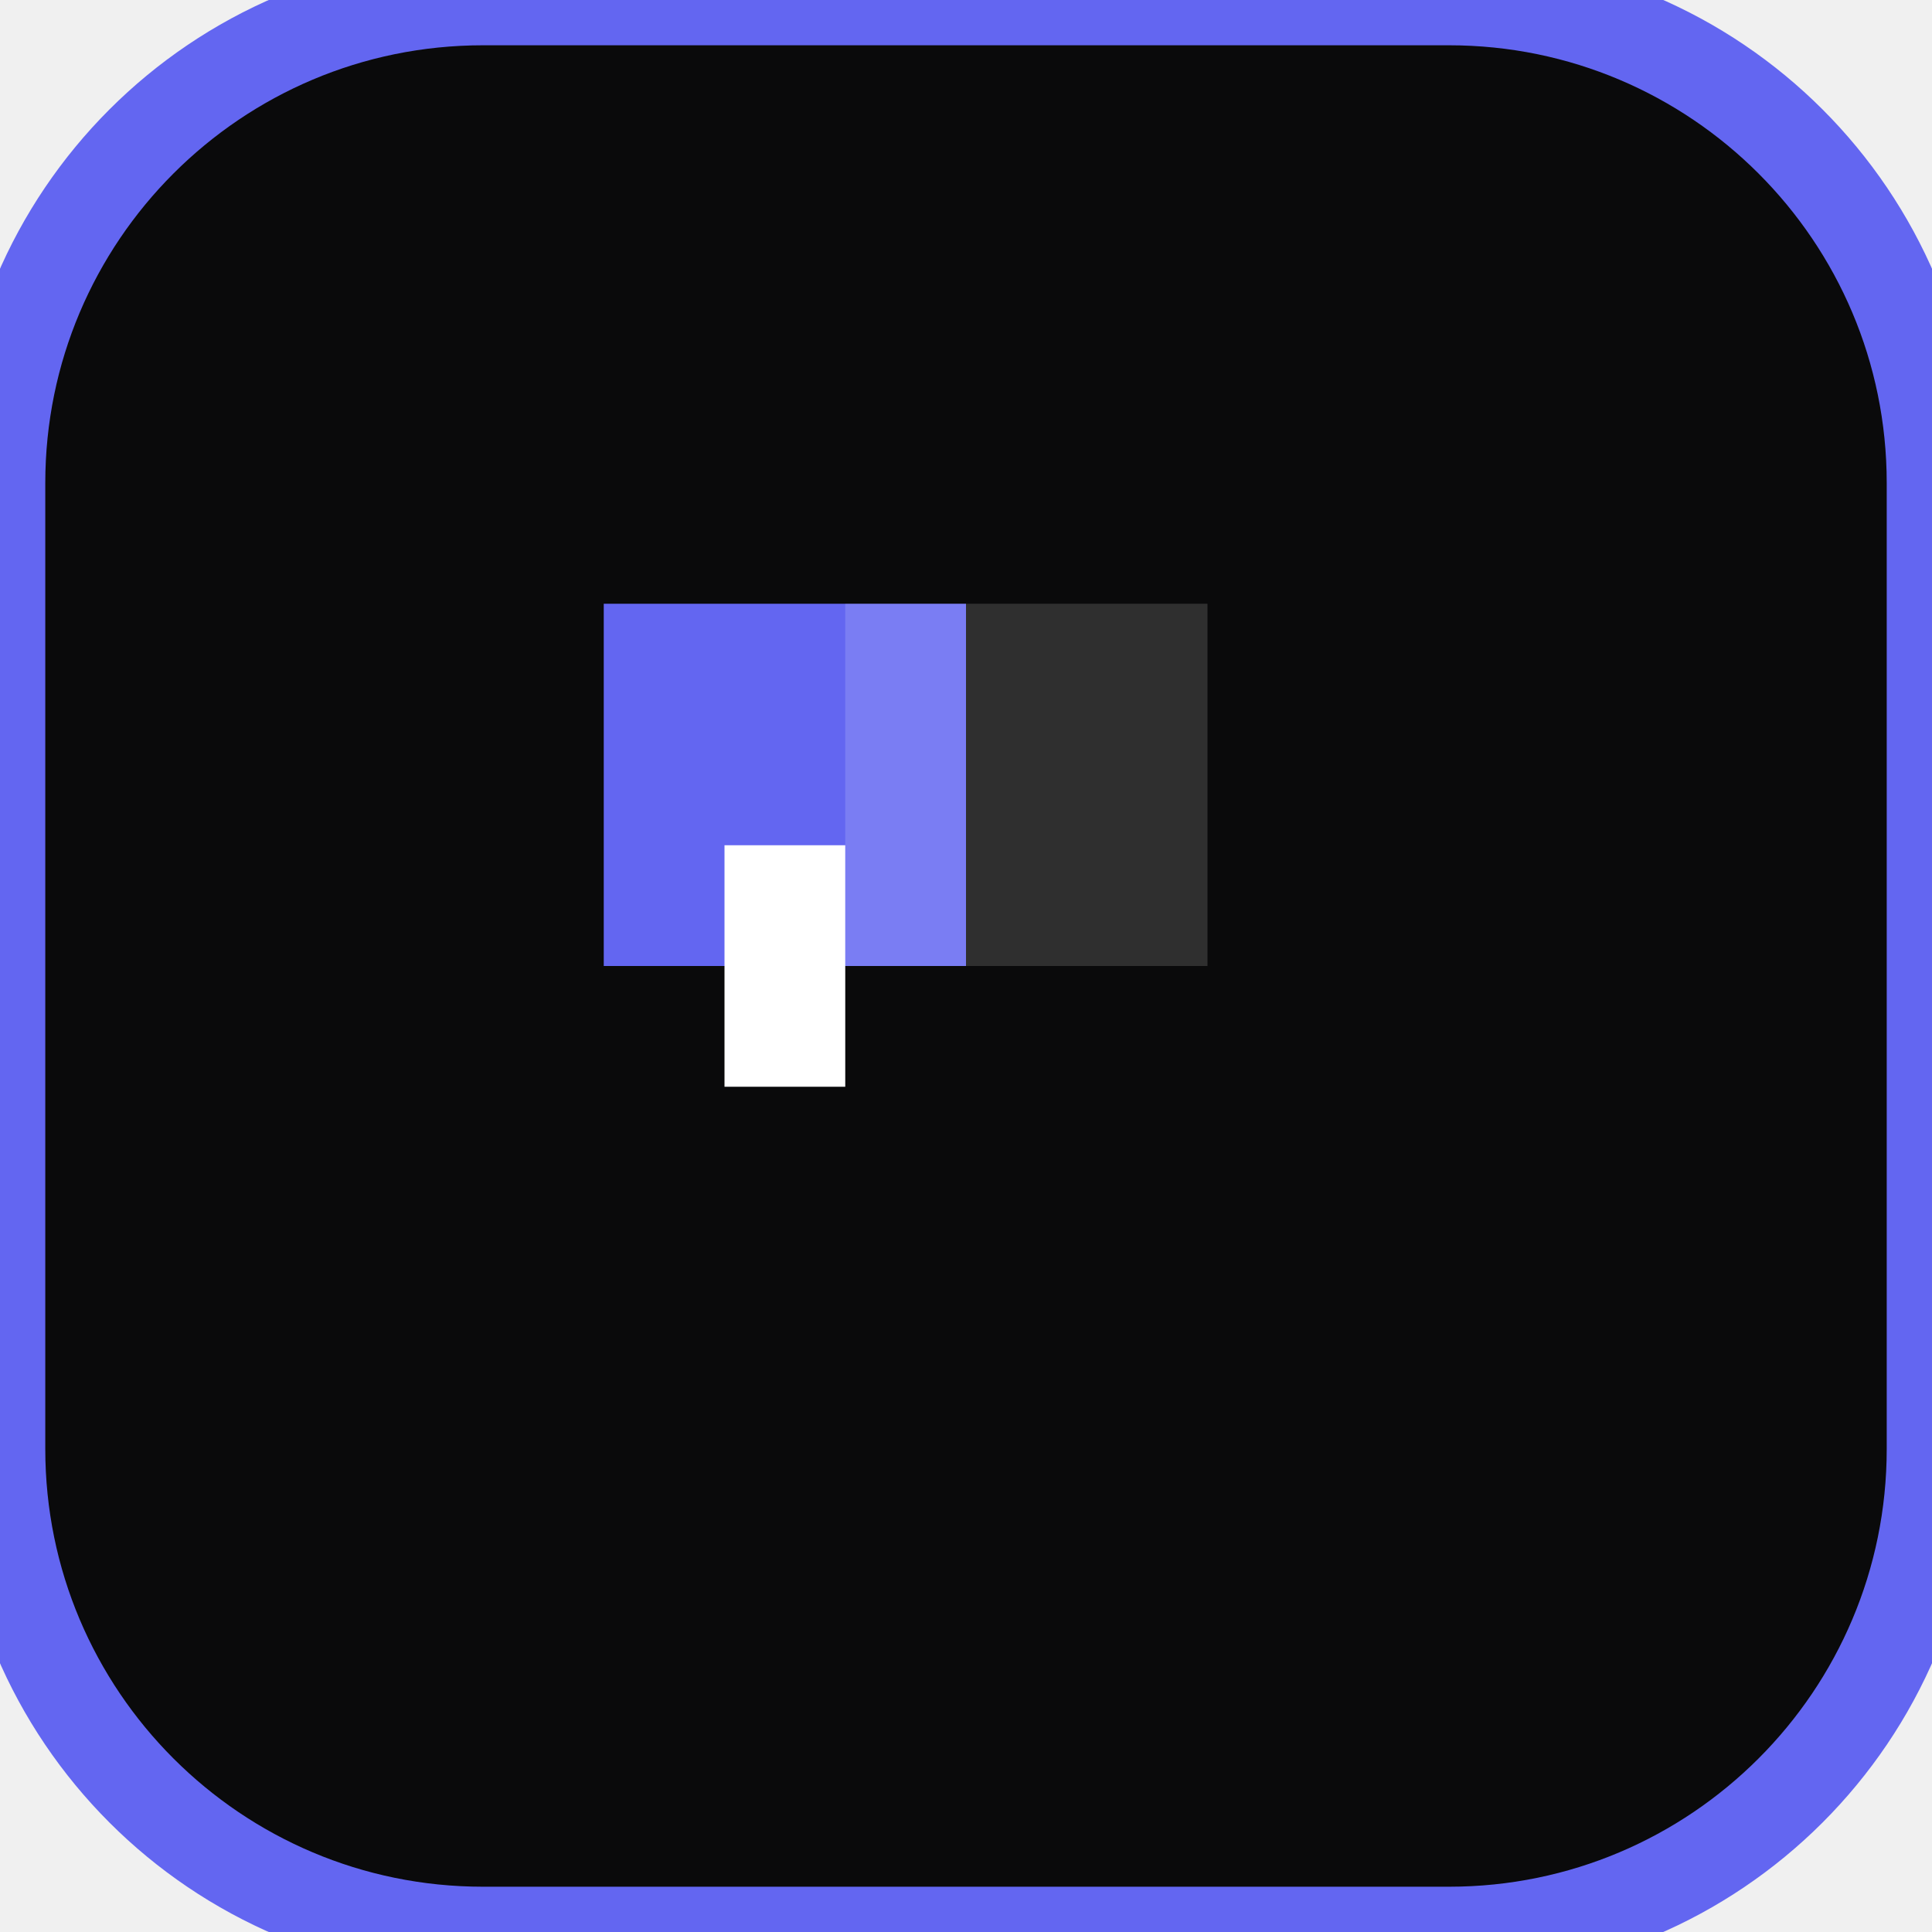
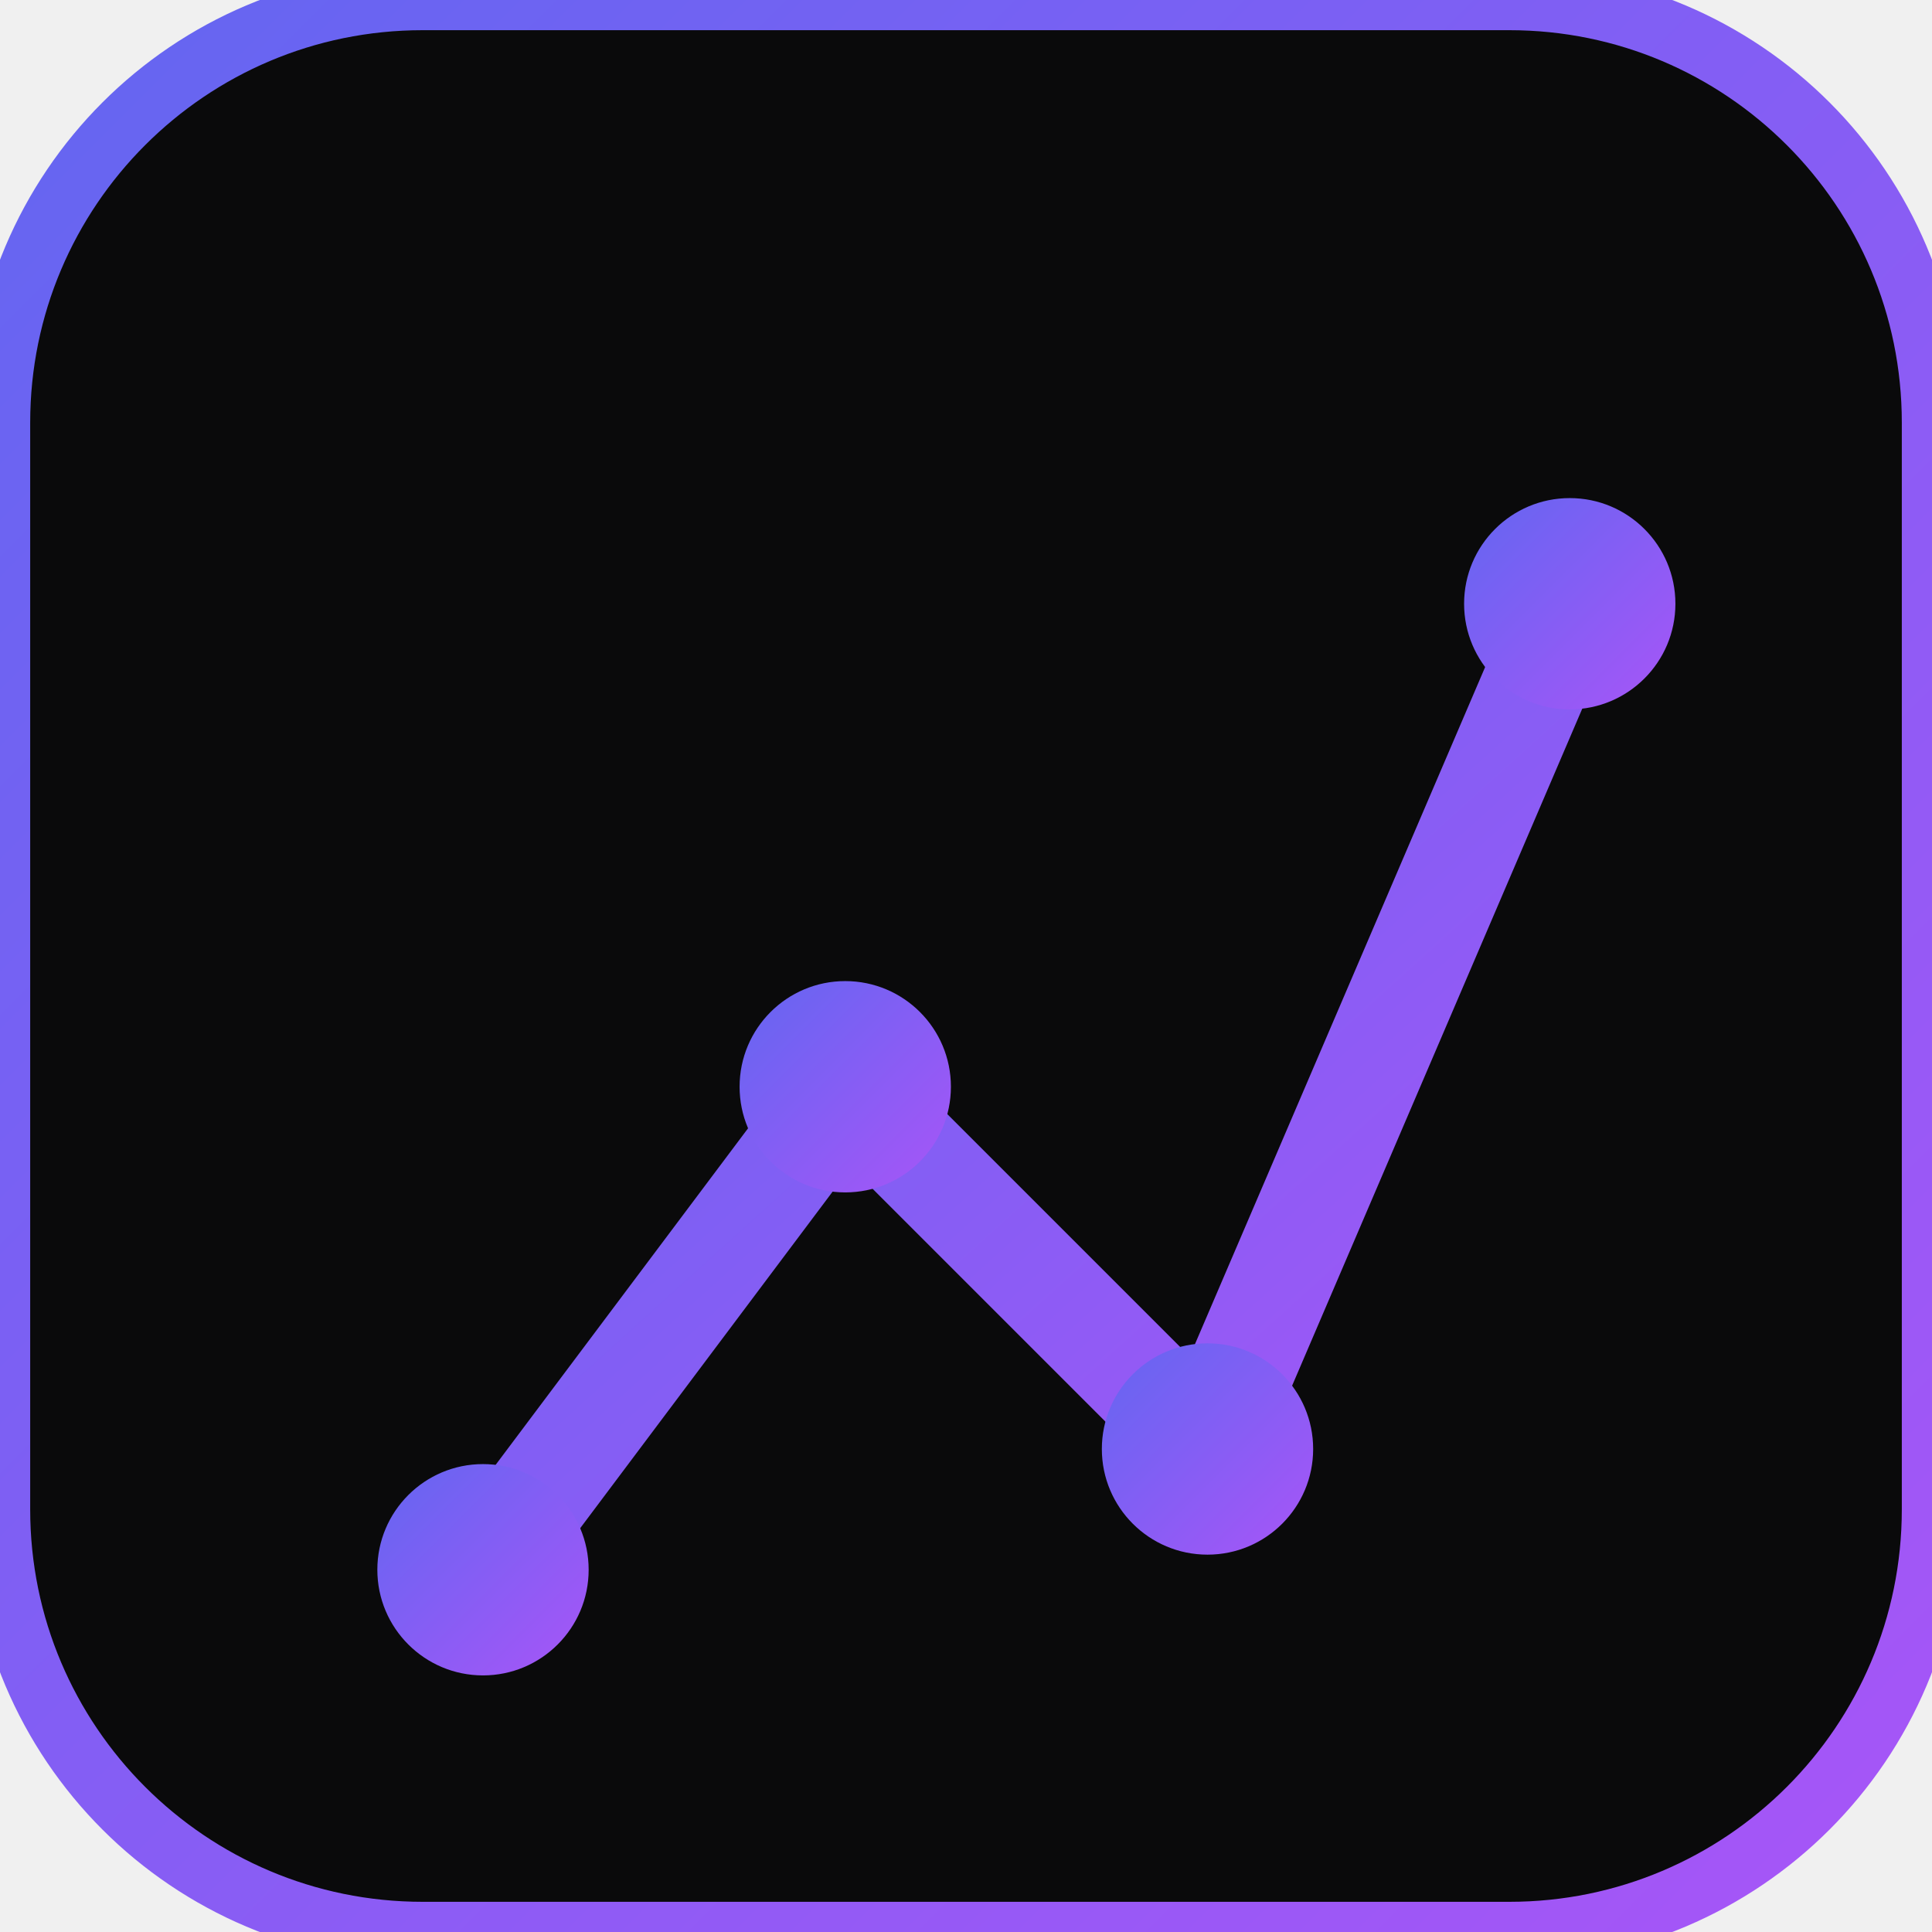
- <svg xmlns="http://www.w3.org/2000/svg" width="32" height="32" viewBox="0 0 32 32" fill="none">
-   <rect width="32" height="32" rx="8" fill="#0a0a0b" stroke="#6366f1" stroke-width="1.5" />
-   <path d="M10 10h6v6h-6z" fill="#6366f1" />
-   <path d="M14 10h6v6h-6z" fill="#ffffff" opacity="0.15" />
-   <path d="M12 14h2v4h-2z" fill="#ffffff" />
+ <svg xmlns="http://www.w3.org/2000/svg" width="64" height="64" viewBox="0 0 64 64">
+   <defs>
+     <linearGradient id="nexagrad" x1="0%" y1="0%" x2="100%" y2="100%">
+       <stop offset="0%" style="stop-color:#6366f1;stop-opacity:1" />
+       <stop offset="100%" style="stop-color:#a855f7;stop-opacity:1" />
+     </linearGradient>
+   </defs>
+   <rect width="64" height="64" rx="14" fill="#0a0a0b" stroke="url(#nexagrad)" stroke-width="2" />
+   <path d="M16 52 L28 36 L40 48 L52 20" stroke="url(#nexagrad)" stroke-width="3.5" fill="none" stroke-linecap="round" stroke-linejoin="round" />
+   <circle cx="16" cy="52" r="3.5" fill="url(#nexagrad)" />
+   <circle cx="28" cy="36" r="3.5" fill="url(#nexagrad)" />
+   <circle cx="40" cy="48" r="3.5" fill="url(#nexagrad)" />
+   <circle cx="52" cy="20" r="3.5" fill="url(#nexagrad)" />
</svg>
